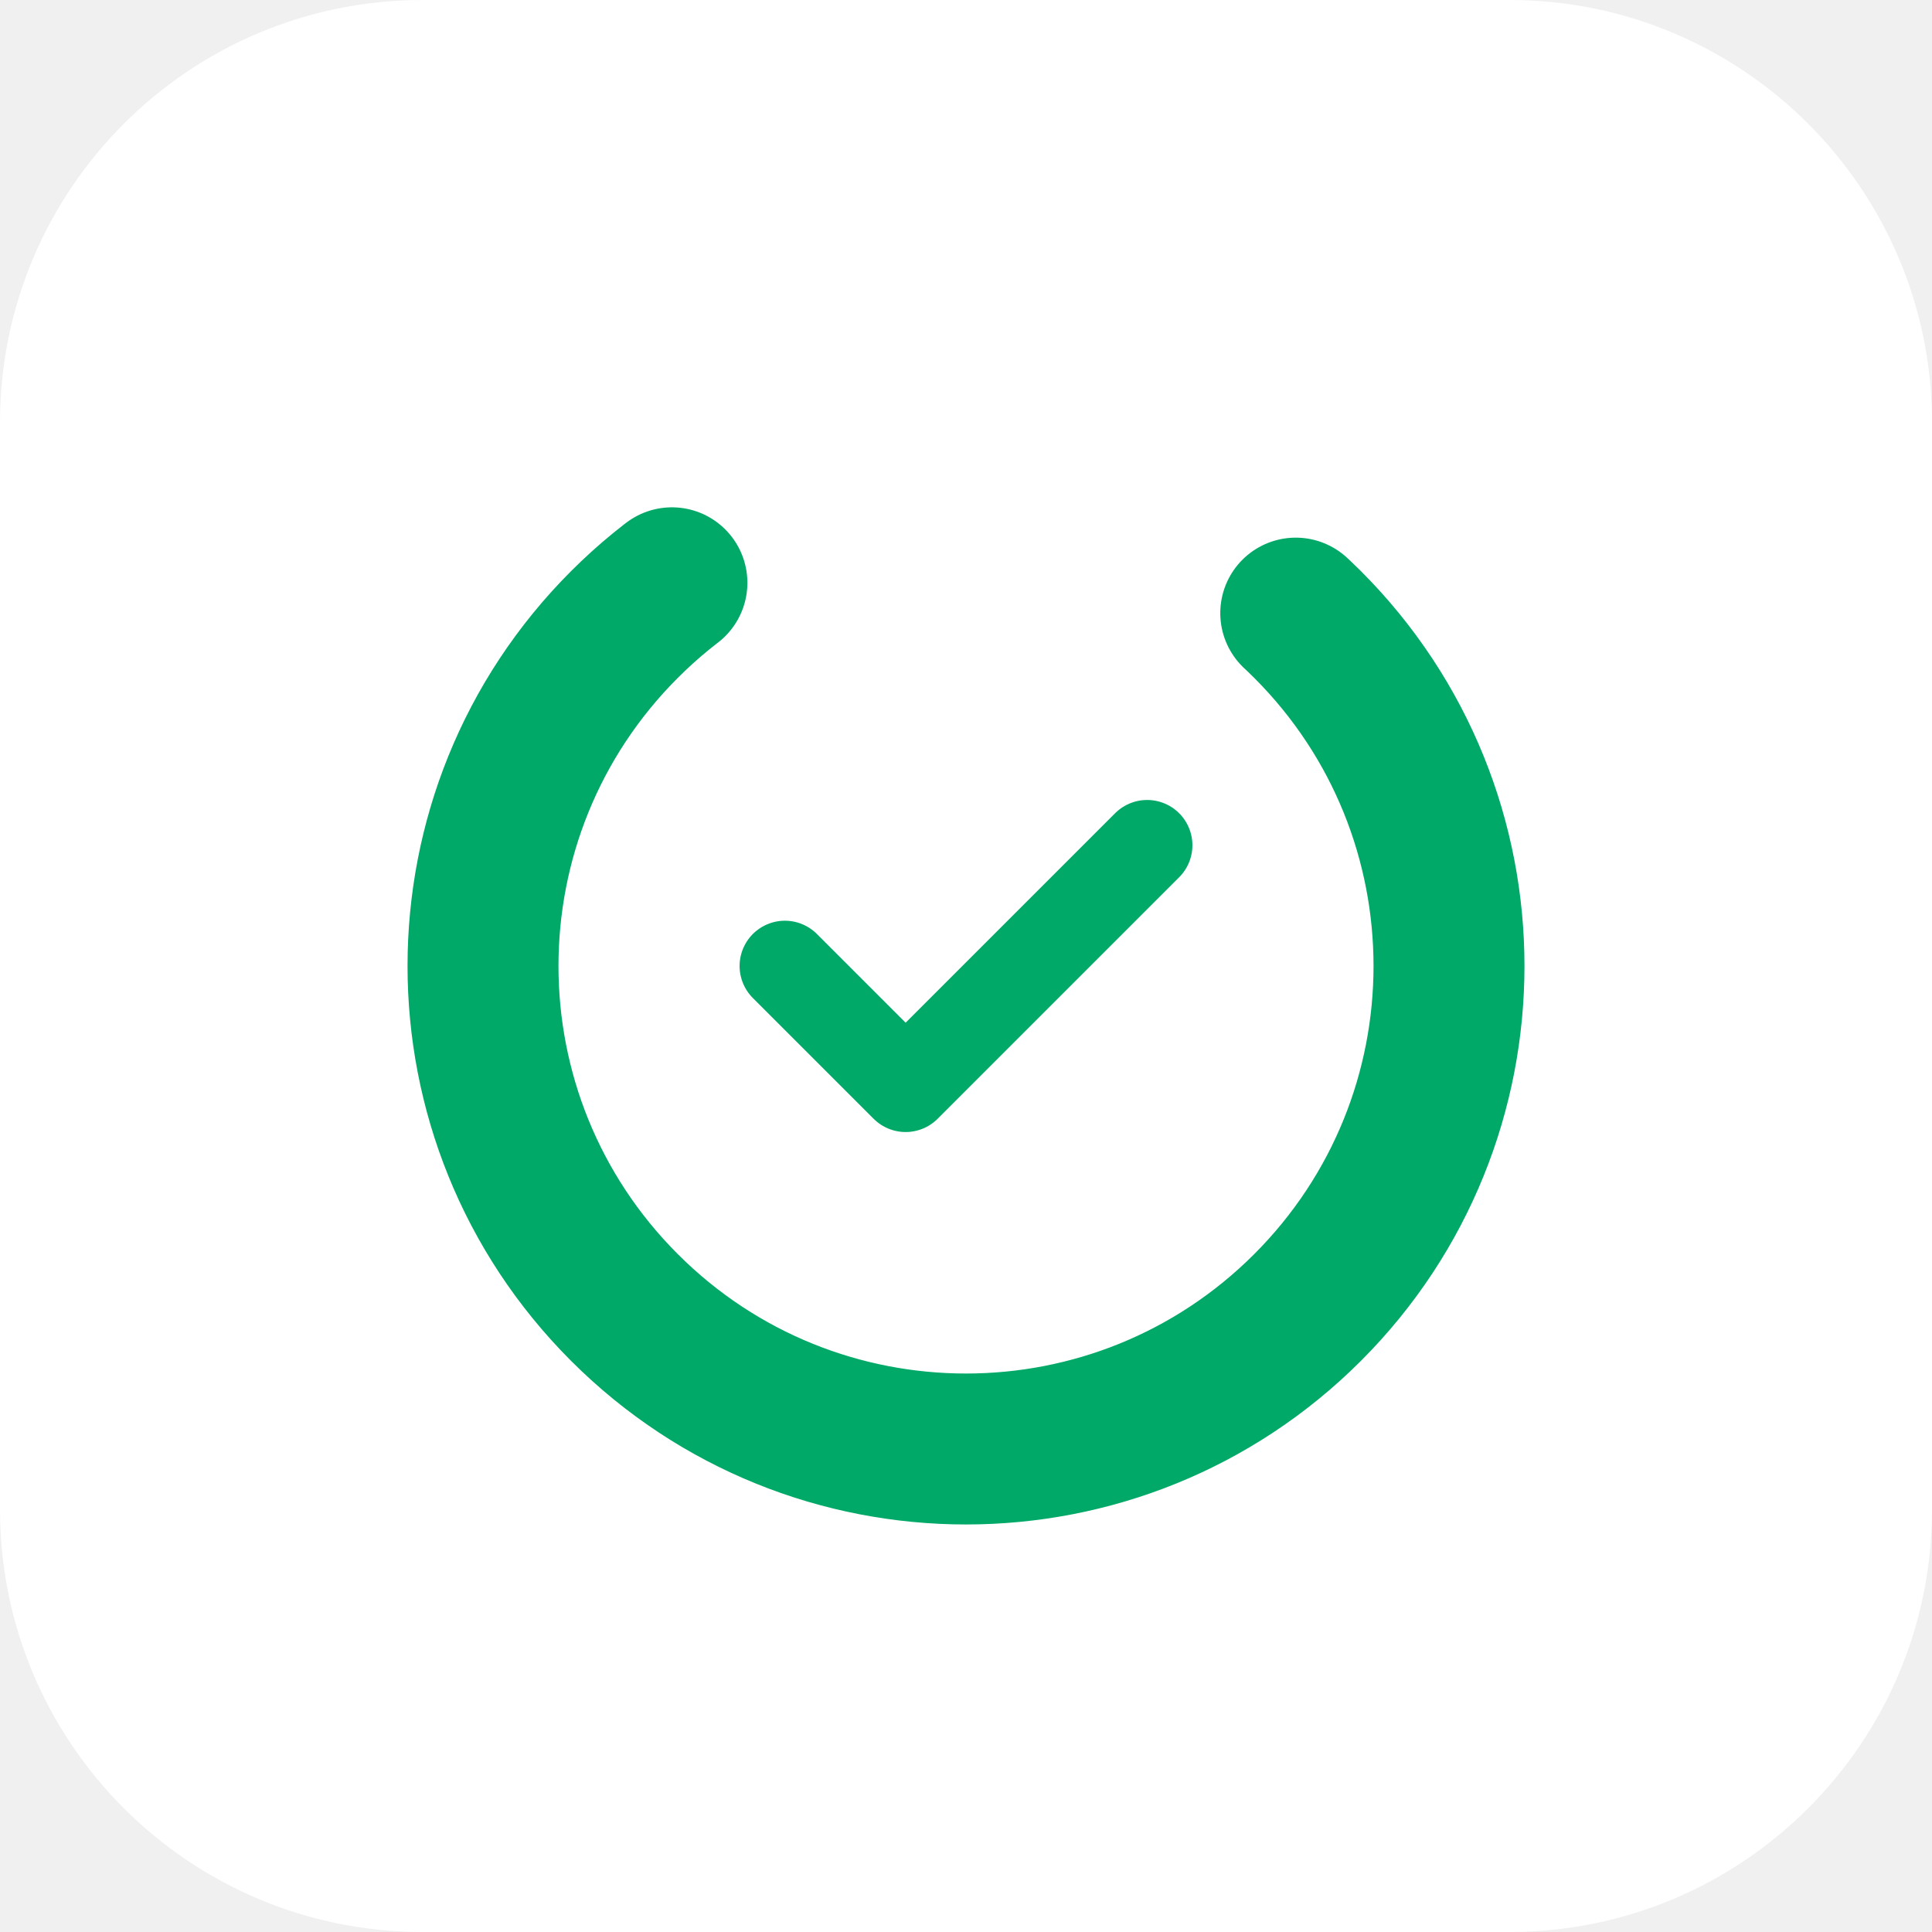
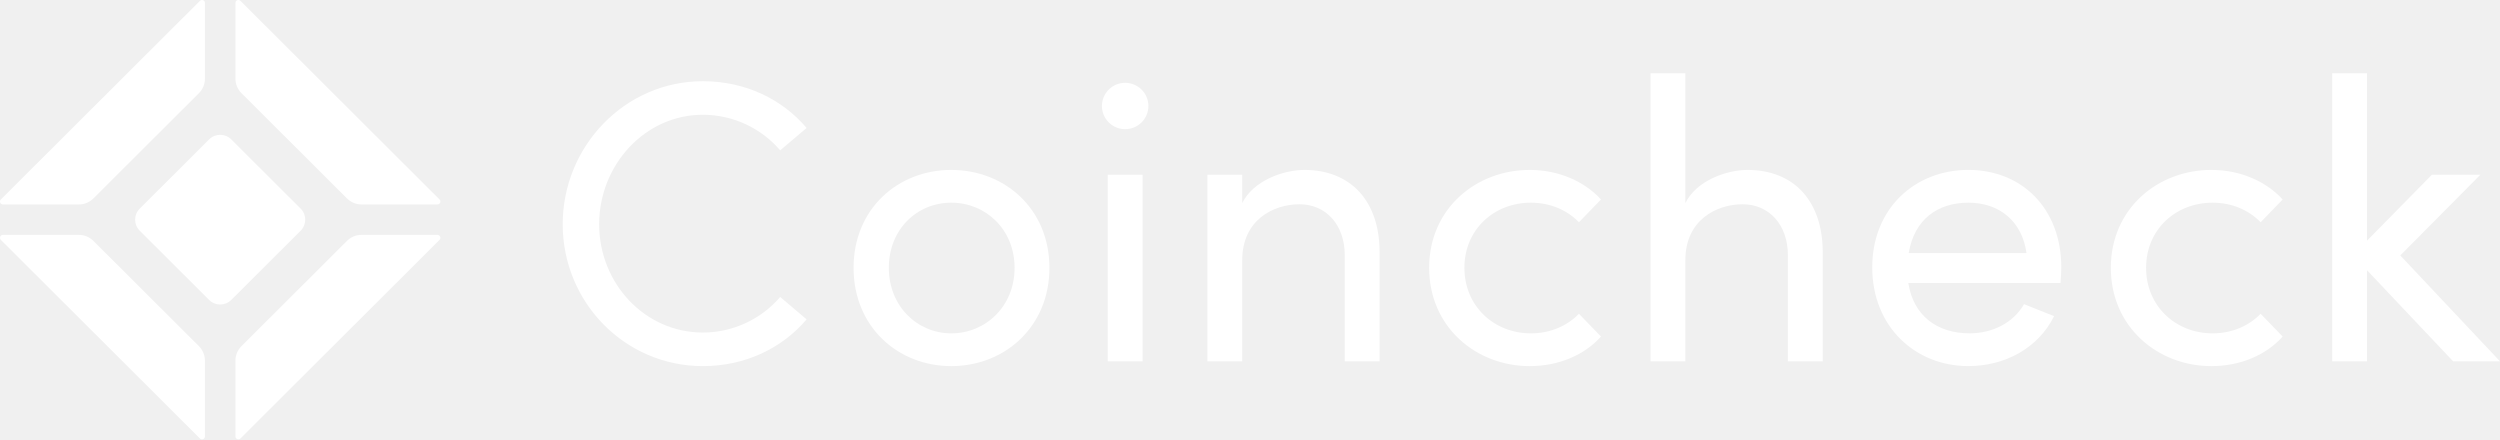
- <svg xmlns="http://www.w3.org/2000/svg" viewBox="0 0 128 128">
-   <rect width="128" height="128" rx="28" fill="#FFFFFF" />
-   <circle cx="64" cy="64" r="32" fill="none" stroke="#00A968" stroke-width="10" stroke-linecap="round" stroke-dasharray="155 45" transform="rotate(-45 64 64)" />
-   <path d="M52 64l8 8 16-16" fill="none" stroke="#00A968" stroke-width="6" stroke-linecap="round" stroke-linejoin="round" />
+ <svg xmlns="http://www.w3.org/2000/svg" id="_レイヤー_2" viewBox="0 0 1260 221.43">
+   <defs>
+     <style>.cls-1{fill:#fff;}</style>
+   </defs>
+   <g id="_レイヤー_1-2">
+     <g>
+       <g>
+         <path class="cls-1" d="M39.74,103.05H1.48c-1.32,0-1.98-1.59-1.05-2.52L100.76,.44c.93-.93,2.53-.27,2.53,1.05V39.65c0,2.74-1.09,5.38-3.04,7.32l-53.18,53.05c-1.94,1.94-4.58,3.03-7.33,3.03Z" />
+         <path class="cls-1" d="M182.21,118.38h38.26c1.32,0,1.98,1.59,1.05,2.52l-100.33,100.09c-.93,.93-2.53,.27-2.53-1.05v-38.17c0-2.74,1.09-5.38,3.04-7.32l53.18-53.05c1.94-1.94,4.58-3.03,7.33-3.03Z" />
+         <path class="cls-1" d="M118.66,39.65V1.48c0-1.32,1.59-1.98,2.53-1.05l100.33,100.09c.93,.93,.27,2.52-1.05,2.52h-38.26c-2.75,0-5.39-1.09-7.33-3.03l-53.18-53.05c-1.94-1.94-3.04-4.57-3.04-7.31Z" />
+         <path class="cls-1" d="M103.29,181.78v38.17c0,1.32-1.59,1.98-2.53,1.05L.44,120.9c-.93-.93-.27-2.52,1.05-2.52H39.74c2.75,0,5.39,1.09,7.33,3.03l53.18,53.05c1.94,1.94,3.04,4.57,3.04,7.31Z" />
+         <path class="cls-1" d="M70.42,105.15l34.98-34.9c3.08-3.07,8.07-3.07,11.15,0l34.98,34.9c3.08,3.07,3.08,8.05,0,11.12l-34.98,34.9c-3.08,3.07-8.07,3.07-11.15,0l-34.98-34.9c-3.08-3.07-3.08-8.05,0-11.12Z" />
+       </g>
+       <g>
+         <path class="cls-1" d="M283.6,113.03c0-39.27,31.29-72.1,70.65-72.1,21.4,0,39.97,9.06,52.28,23.56l-13.32,11.28c-9.28-10.88-23.42-17.93-38.96-17.93-29.27,0-52.28,25.38-52.28,55.18s23.01,54.58,52.28,54.58c15.54,0,29.67-7.05,38.96-17.92l13.32,11.28c-12.31,14.5-30.89,23.56-52.28,23.56-39.36,0-70.65-32.22-70.65-71.49Z" />
+         <path class="cls-1" d="M430.2,134.98c0-29.8,22.41-49.34,49.25-49.34s49.46,19.54,49.46,49.34-22.61,49.54-49.46,49.54-49.25-19.73-49.25-49.54Zm81.15,0c0-19.33-14.53-32.83-31.89-32.83s-31.49,13.49-31.49,32.83,14.33,33.03,31.49,33.03,31.89-13.49,31.89-33.03Z" />
+         <path class="cls-1" d="M695.32,127.73v54.37h-17.56v-53.37c0-15.71-9.69-25.78-22.81-25.78s-28.87,7.85-28.87,28.2v50.95h-17.56V88.06h17.56v14.3c5.65-11.48,20.99-16.72,31.29-16.72,23.42,0,38.15,15.71,37.95,42.09Z" />
+         <path class="cls-1" d="M720.29,134.98c0-29.8,23.62-49.34,50.67-49.34,14.74,0,27.65,5.84,35.93,14.9l-11.1,11.48c-5.85-6.04-14.33-9.87-24.22-9.87-18.57,0-33.51,13.49-33.51,32.83s14.94,33.03,33.51,33.03c9.89,0,18.37-3.83,24.22-9.87l11.1,11.48c-8.28,9.26-21.2,14.9-35.93,14.9-27.05,0-50.67-19.73-50.67-49.54Z" />
+         <path class="cls-1" d="M918.66,127.73v54.37h-17.56v-53.37c0-15.71-9.69-25.78-22.81-25.78s-28.87,7.85-28.87,28.2v50.95h-17.56V36.91h17.56V102.36c5.65-11.48,20.99-16.72,31.29-16.72,23.42,0,38.15,15.71,37.95,42.09Z" />
+         <path class="cls-1" d="M1038.5,142.63h-76.71c2.62,16.71,14.74,25.37,30.88,25.37,11.51,0,22-5.24,27.45-14.7l15.14,6.04c-8.08,16.31-25.03,25.17-43.2,25.17-26.85,0-48.45-19.94-48.45-49.74s21.6-49.14,48.45-49.14,46.83,19.33,46.83,49.14c0,2.62-.2,5.24-.4,7.85Zm-17.16-15.1c-2.22-16.11-13.73-25.38-29.27-25.38s-27.25,8.46-30.08,25.38h59.35Z" />
+         <path class="cls-1" d="M1063.86,134.98c0-29.8,23.62-49.34,50.67-49.34,14.74,0,27.65,5.84,35.93,14.9l-11.1,11.48c-5.85-6.04-14.33-9.87-24.22-9.87-18.57,0-33.51,13.49-33.51,32.83s14.94,33.03,33.51,33.03c9.89,0,18.37-3.83,24.22-9.87l11.1,11.48c-8.28,9.26-21.2,14.9-35.93,14.9-27.05,0-50.67-19.73-50.67-49.54Z" />
+         <path class="cls-1" d="M1260,182.11h-23.62l-43.4-45.92v45.92h-17.56V36.91h17.56V121.29l32.7-33.23h24.43l-40.37,40.68,50.26,53.37Z" />
+         <path class="cls-1" d="M558.3,182.11V88.06h17.56v94.05h-17.56Z" />
+         <ellipse class="cls-1" cx="567.08" cy="53.42" rx="11.71" ry="11.68" />
+       </g>
+     </g>
+   </g>
</svg>
